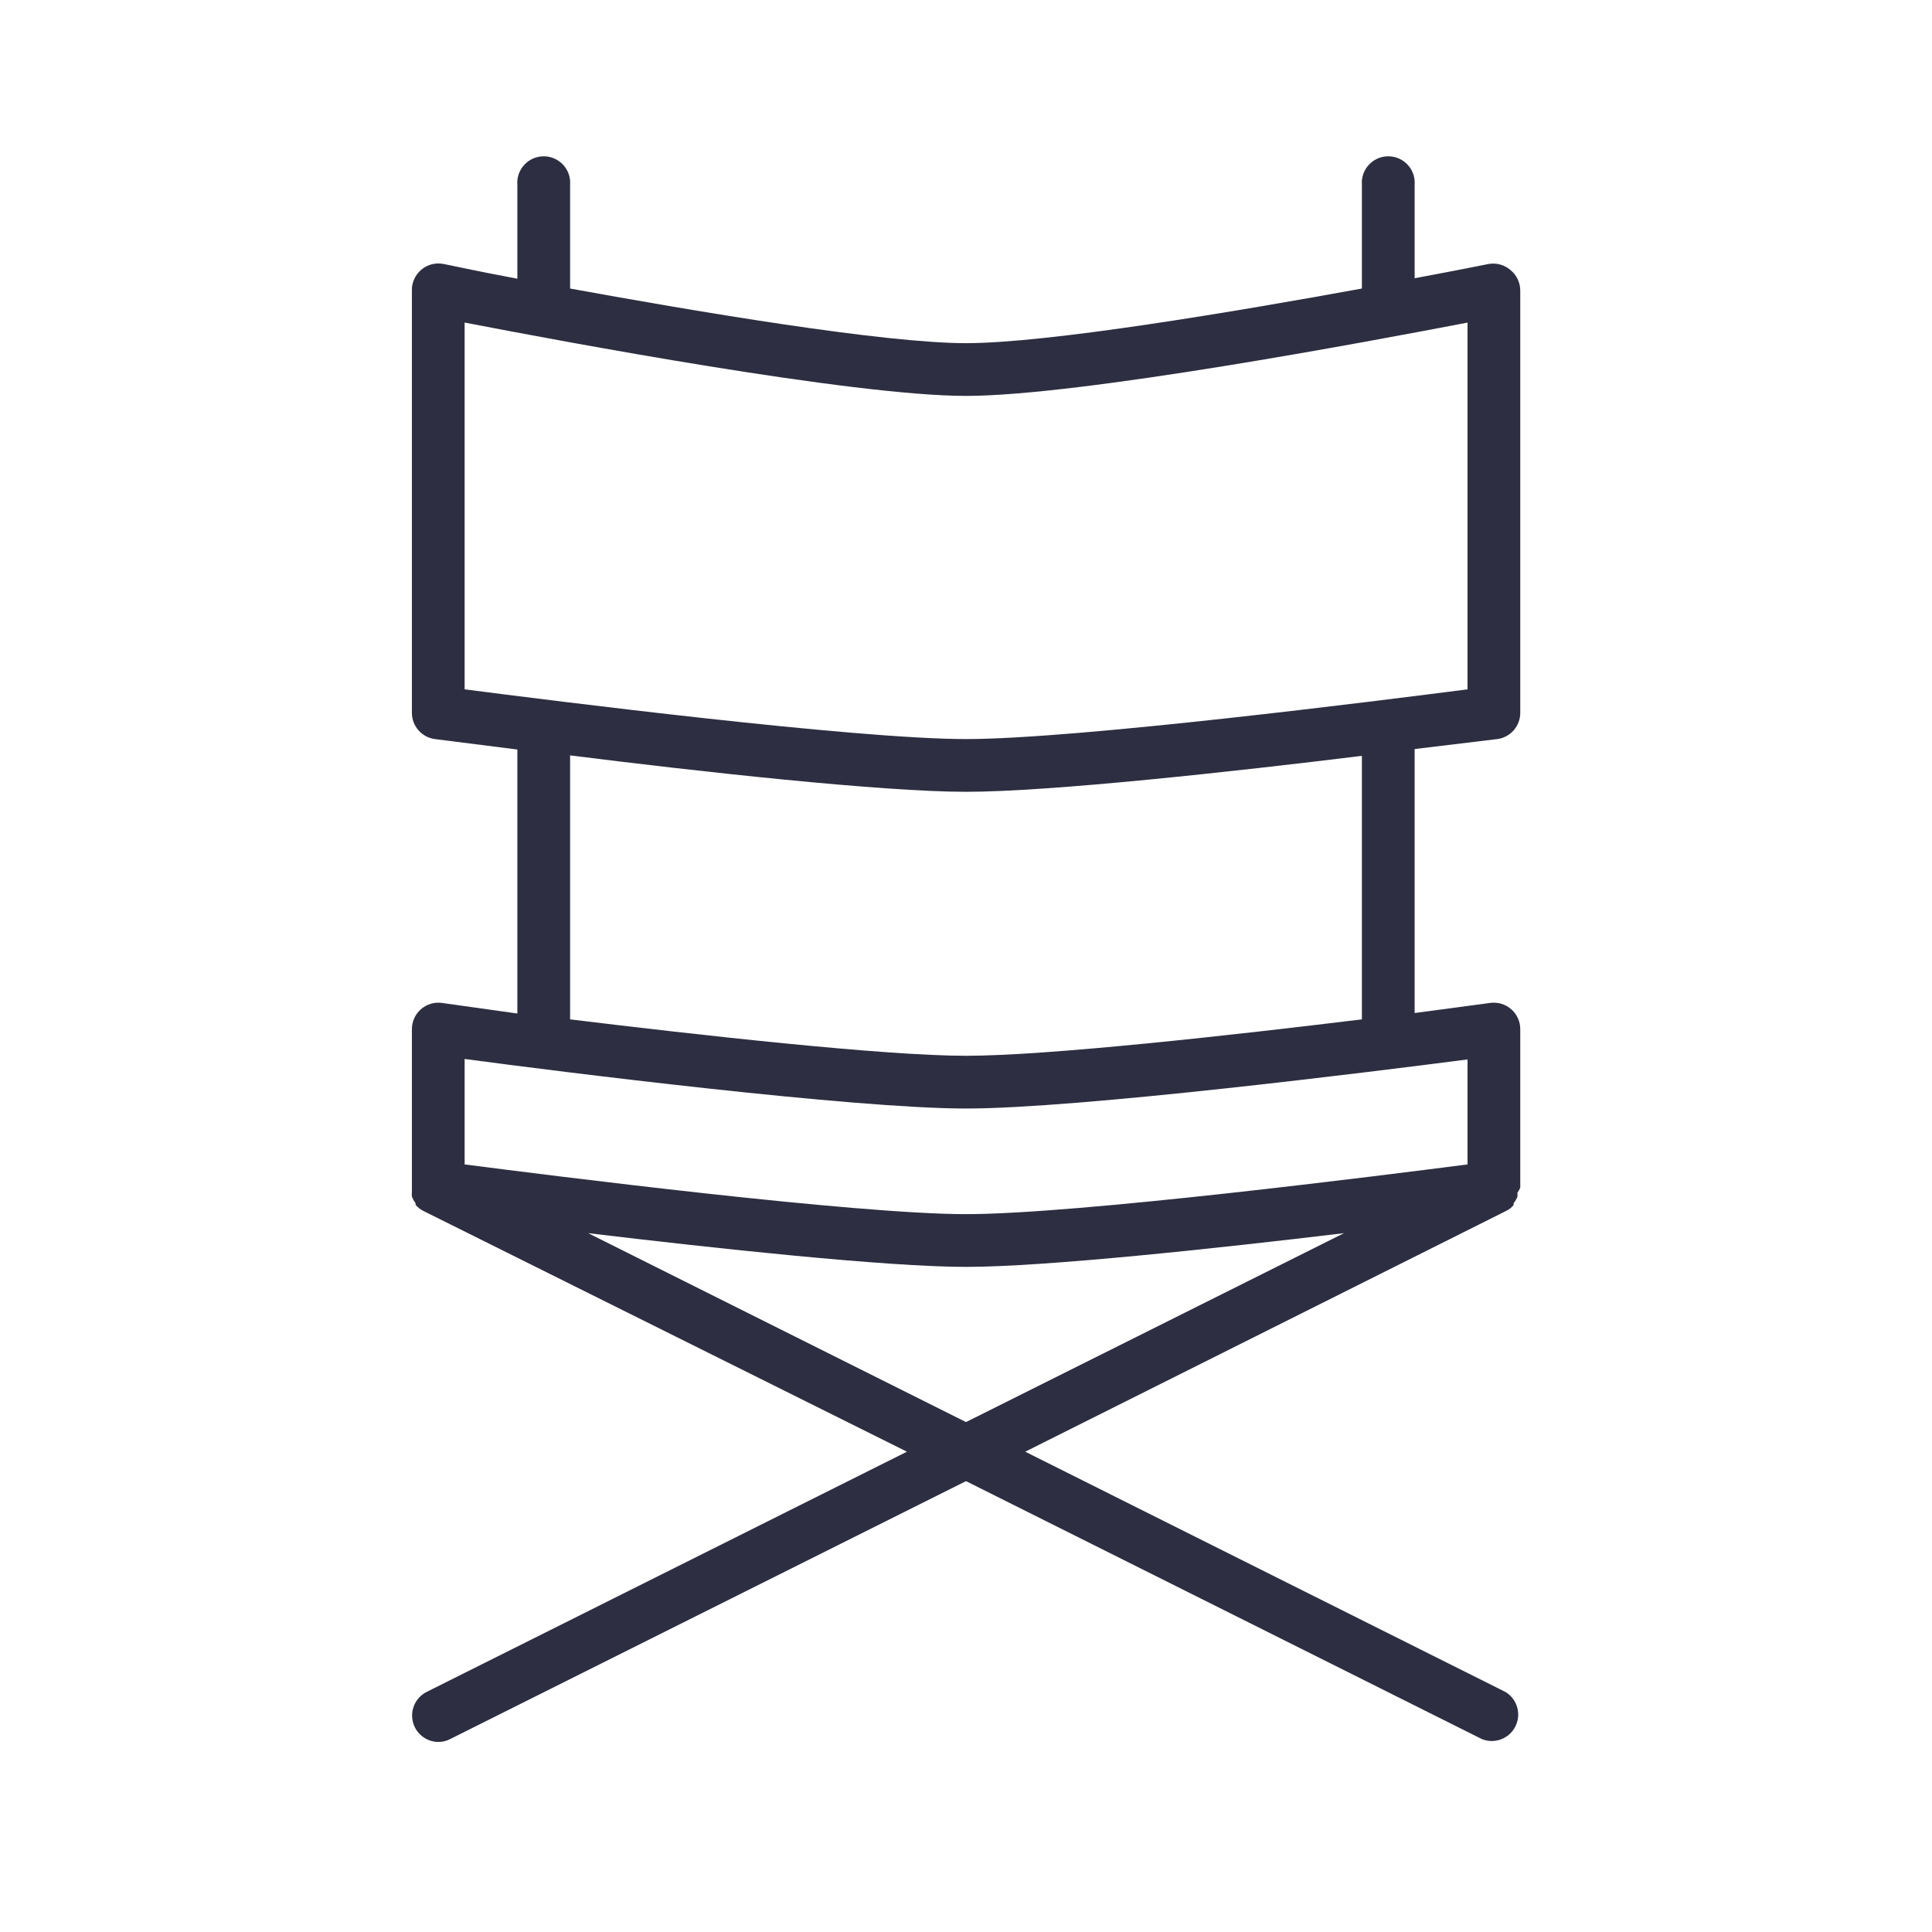
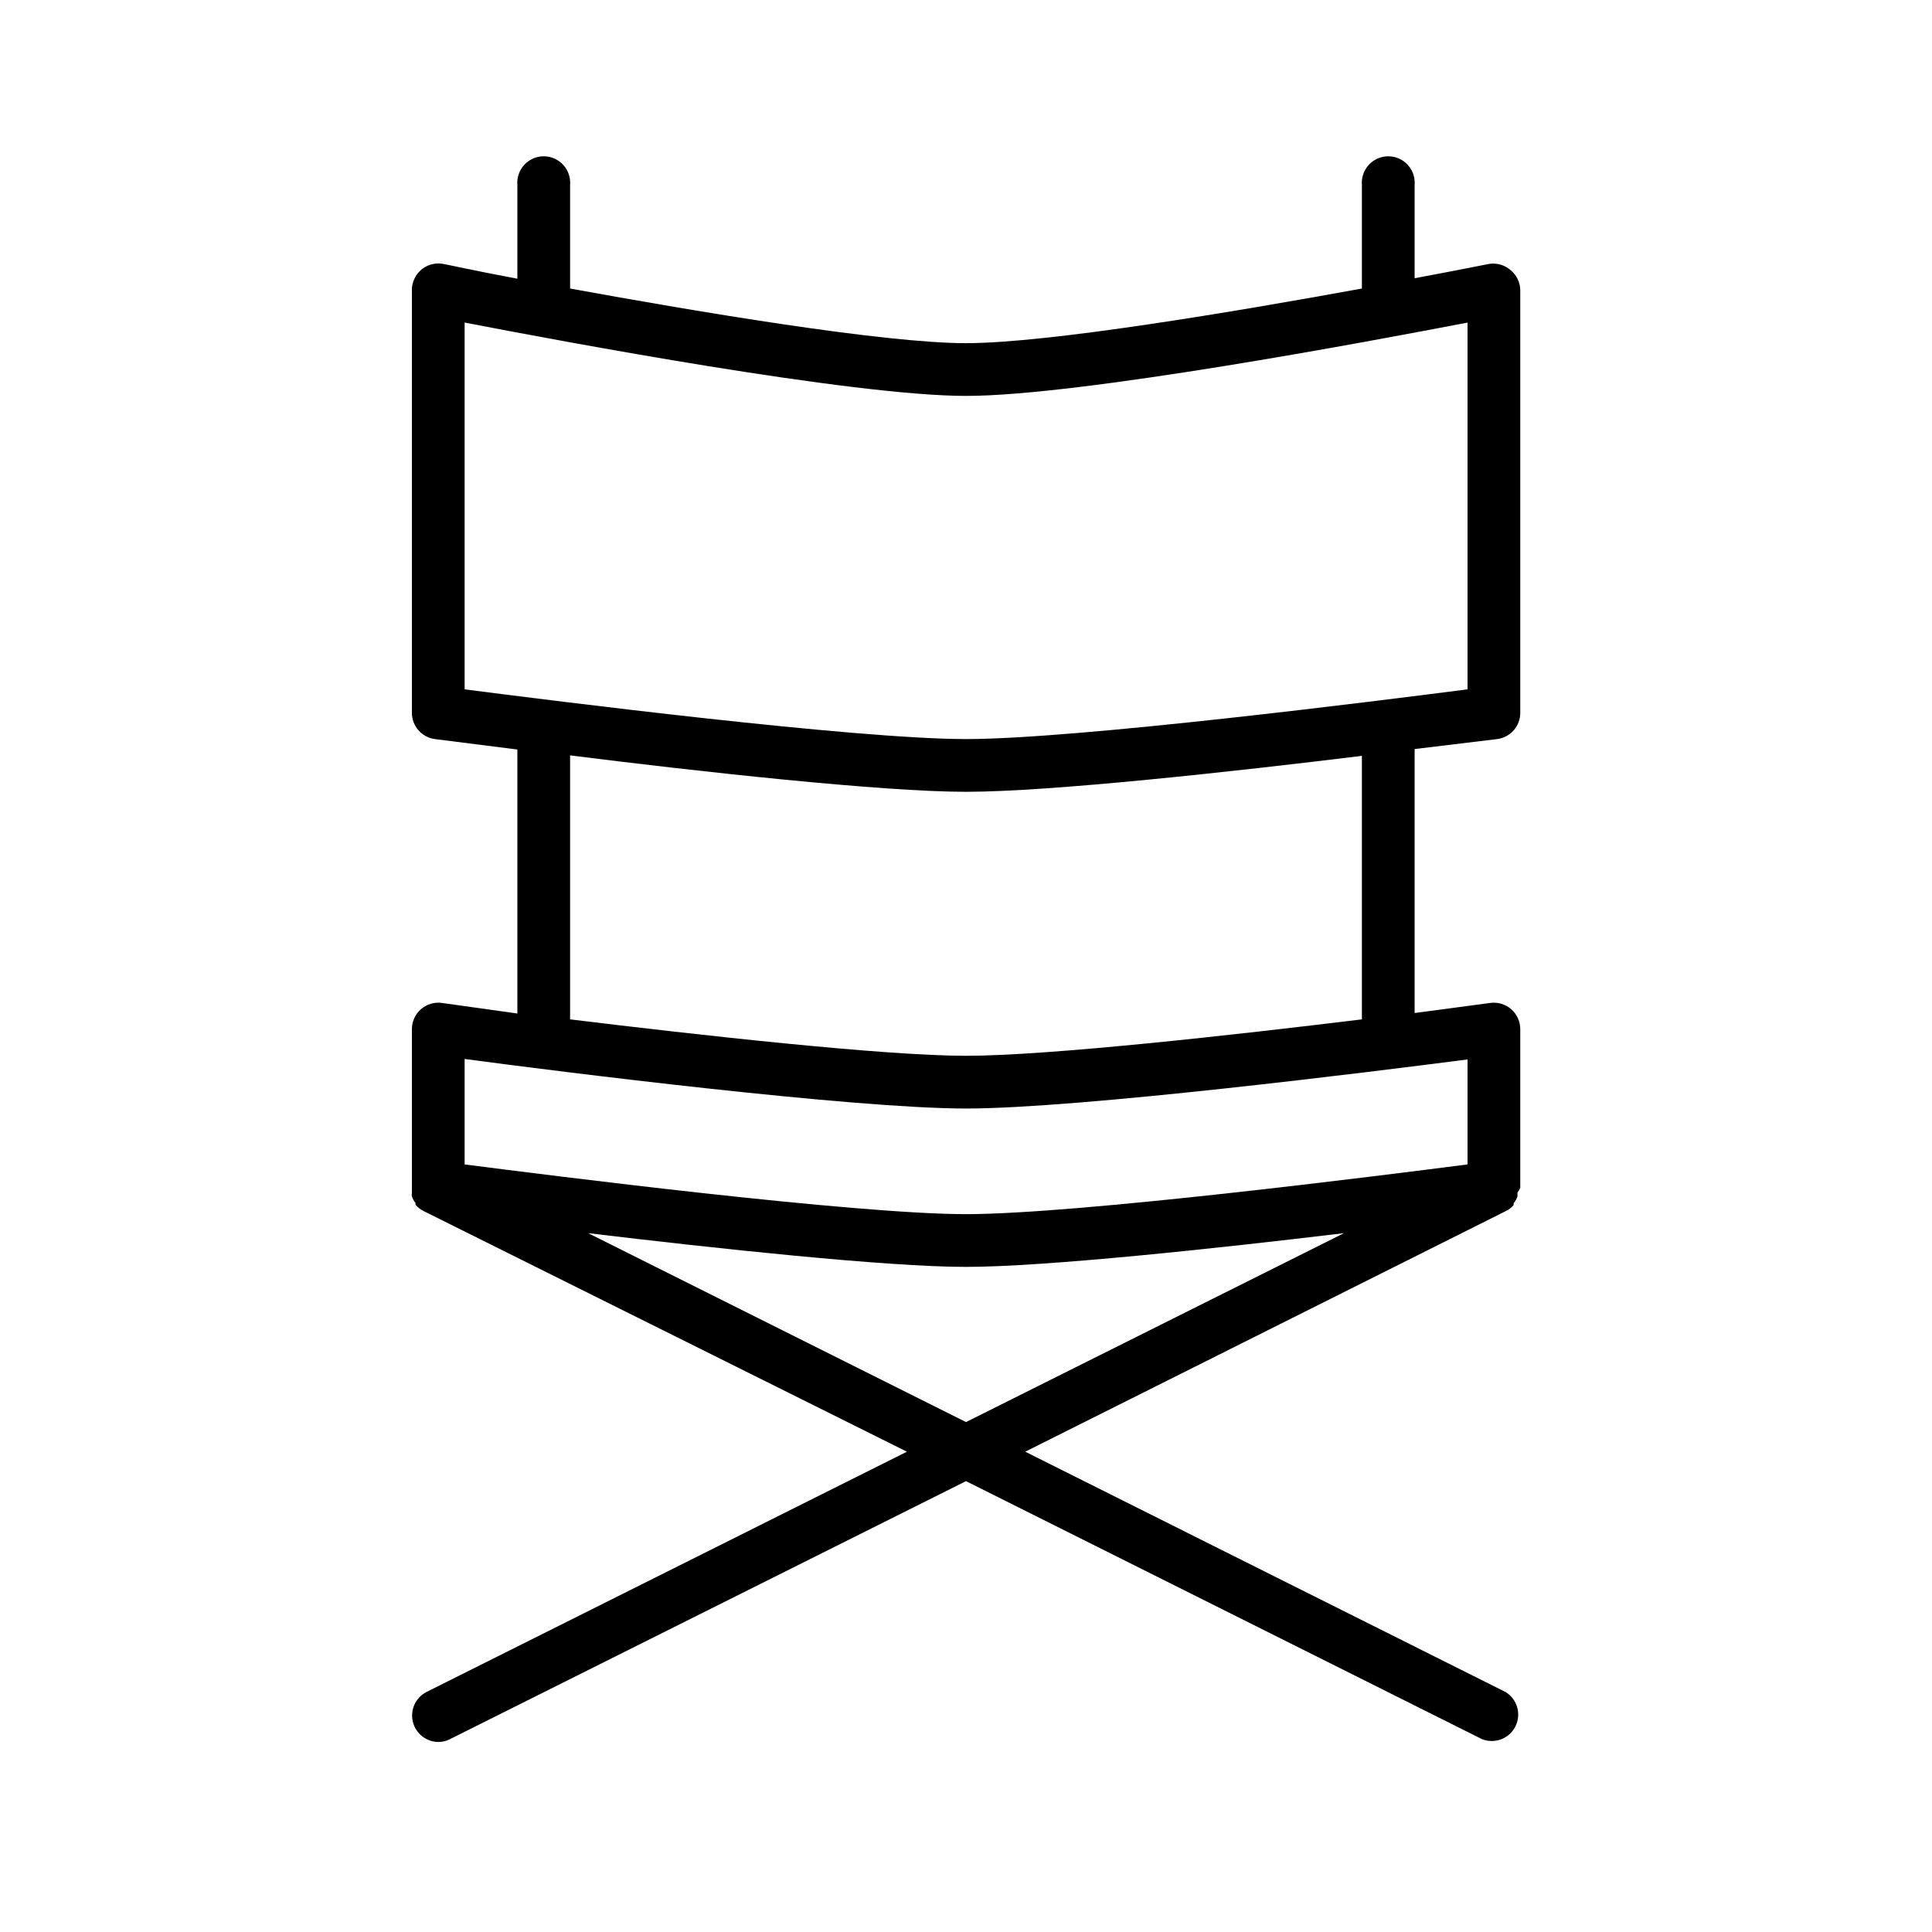
<svg xmlns="http://www.w3.org/2000/svg" viewBox="0 0 122 122">
-   <path d="M94.55 46.67A1.67 1.67 0 0096 45V18.33a1.67 1.67 0 00-.62-1.28 1.67 1.67 0 00-1.38-.38s-1.88.38-4.67.9v-5.9a1.67 1.67 0 10-3.33 0v6.55c-8 1.46-19.81 3.45-25 3.45-5.18 0-17-1.99-25-3.45v-6.55a1.67 1.67 0 10-3.33 0v5.93c-2.78-.52-4.6-.93-4.66-.93a1.67 1.67 0 00-1.84.93c-.11.23-.17.48-.16.73V45a1.67 1.67 0 001.45 1.67l5.21.66V64l-4.78-.67A1.67 1.67 0 0026.01 65v10 .3a.94.94 0 000 .25c.05.15.13.3.23.42v.11c.14.16.31.3.5.39l30.53 15.2-30.35 15.18a1.67 1.67 0 00.75 3.15c.27 0 .52-.06.75-.18L61 93.53l32.58 16.29a1.67 1.67 0 001.5-2.97L64.74 91.67l30.34-15.19c.2-.09.36-.22.5-.38v-.12c.1-.12.18-.26.24-.41a.95.95 0 000-.25c.07-.1.13-.2.18-.32V65a1.67 1.67 0 00-1.88-1.67l-4.79.64V47.3l5.22-.63zm-65.2-26.3C35.46 21.55 53.81 25 61 25c7.19 0 25.53-3.45 31.67-4.63v23.16c-5.44.7-24.65 3.14-31.67 3.14-7.01 0-26.23-2.44-31.66-3.14V20.37zm7.79 57.5C45.14 78.83 56 80 61 80s15.87-1.17 23.87-2.13L61 89.8 37.14 77.87zm55.53-4.34c-5.44.7-24.65 3.14-31.67 3.14-7.01 0-26.23-2.44-31.66-3.14v-6.66C35.36 67.68 53.87 70 61 70c7.14 0 25.65-2.32 31.67-3.1v6.63zM86 64.37c-8.01.98-19.81 2.3-25 2.3-5.18 0-16.98-1.32-25-2.3V47.7C44.08 48.72 55.7 50 61 50c5.32 0 16.94-1.28 25-2.27v16.64z" fill="#2D2E41" />
+   <path d="M94.55 46.67A1.67 1.67 0 0096 45V18.33a1.67 1.67 0 00-.62-1.28 1.67 1.67 0 00-1.38-.38s-1.88.38-4.67.9v-5.9a1.67 1.67 0 10-3.33 0v6.55c-8 1.46-19.81 3.45-25 3.45-5.18 0-17-1.99-25-3.45v-6.55a1.67 1.67 0 10-3.33 0v5.93c-2.78-.52-4.6-.93-4.66-.93a1.67 1.67 0 00-1.84.93c-.11.23-.17.48-.16.73V45a1.67 1.67 0 001.45 1.67l5.21.66V64l-4.78-.67A1.67 1.67 0 0026.01 65v10 .3a.94.94 0 000 .25c.05.15.13.3.23.42v.11c.14.16.31.3.5.39l30.53 15.2-30.35 15.18a1.67 1.67 0 00.75 3.15c.27 0 .52-.06.75-.18L61 93.53l32.58 16.29a1.67 1.67 0 001.5-2.97L64.74 91.67l30.34-15.19c.2-.09.36-.22.5-.38v-.12c.1-.12.18-.26.24-.41a.95.95 0 000-.25c.07-.1.13-.2.18-.32V65a1.67 1.67 0 00-1.88-1.67l-4.79.64V47.3l5.22-.63zm-65.2-26.3C35.46 21.55 53.81 25 61 25c7.19 0 25.53-3.45 31.67-4.63v23.16c-5.44.7-24.65 3.14-31.67 3.14-7.01 0-26.23-2.44-31.66-3.14V20.37zm7.79 57.5C45.14 78.83 56 80 61 80s15.87-1.17 23.87-2.13L61 89.8 37.14 77.87zm55.53-4.34c-5.44.7-24.65 3.14-31.67 3.14-7.01 0-26.23-2.44-31.66-3.14v-6.66C35.36 67.68 53.87 70 61 70c7.14 0 25.65-2.32 31.67-3.1v6.63zM86 64.37c-8.01.98-19.81 2.3-25 2.3-5.18 0-16.98-1.32-25-2.3V47.7C44.08 48.72 55.7 50 61 50c5.32 0 16.94-1.28 25-2.27v16.64z" />
</svg>
